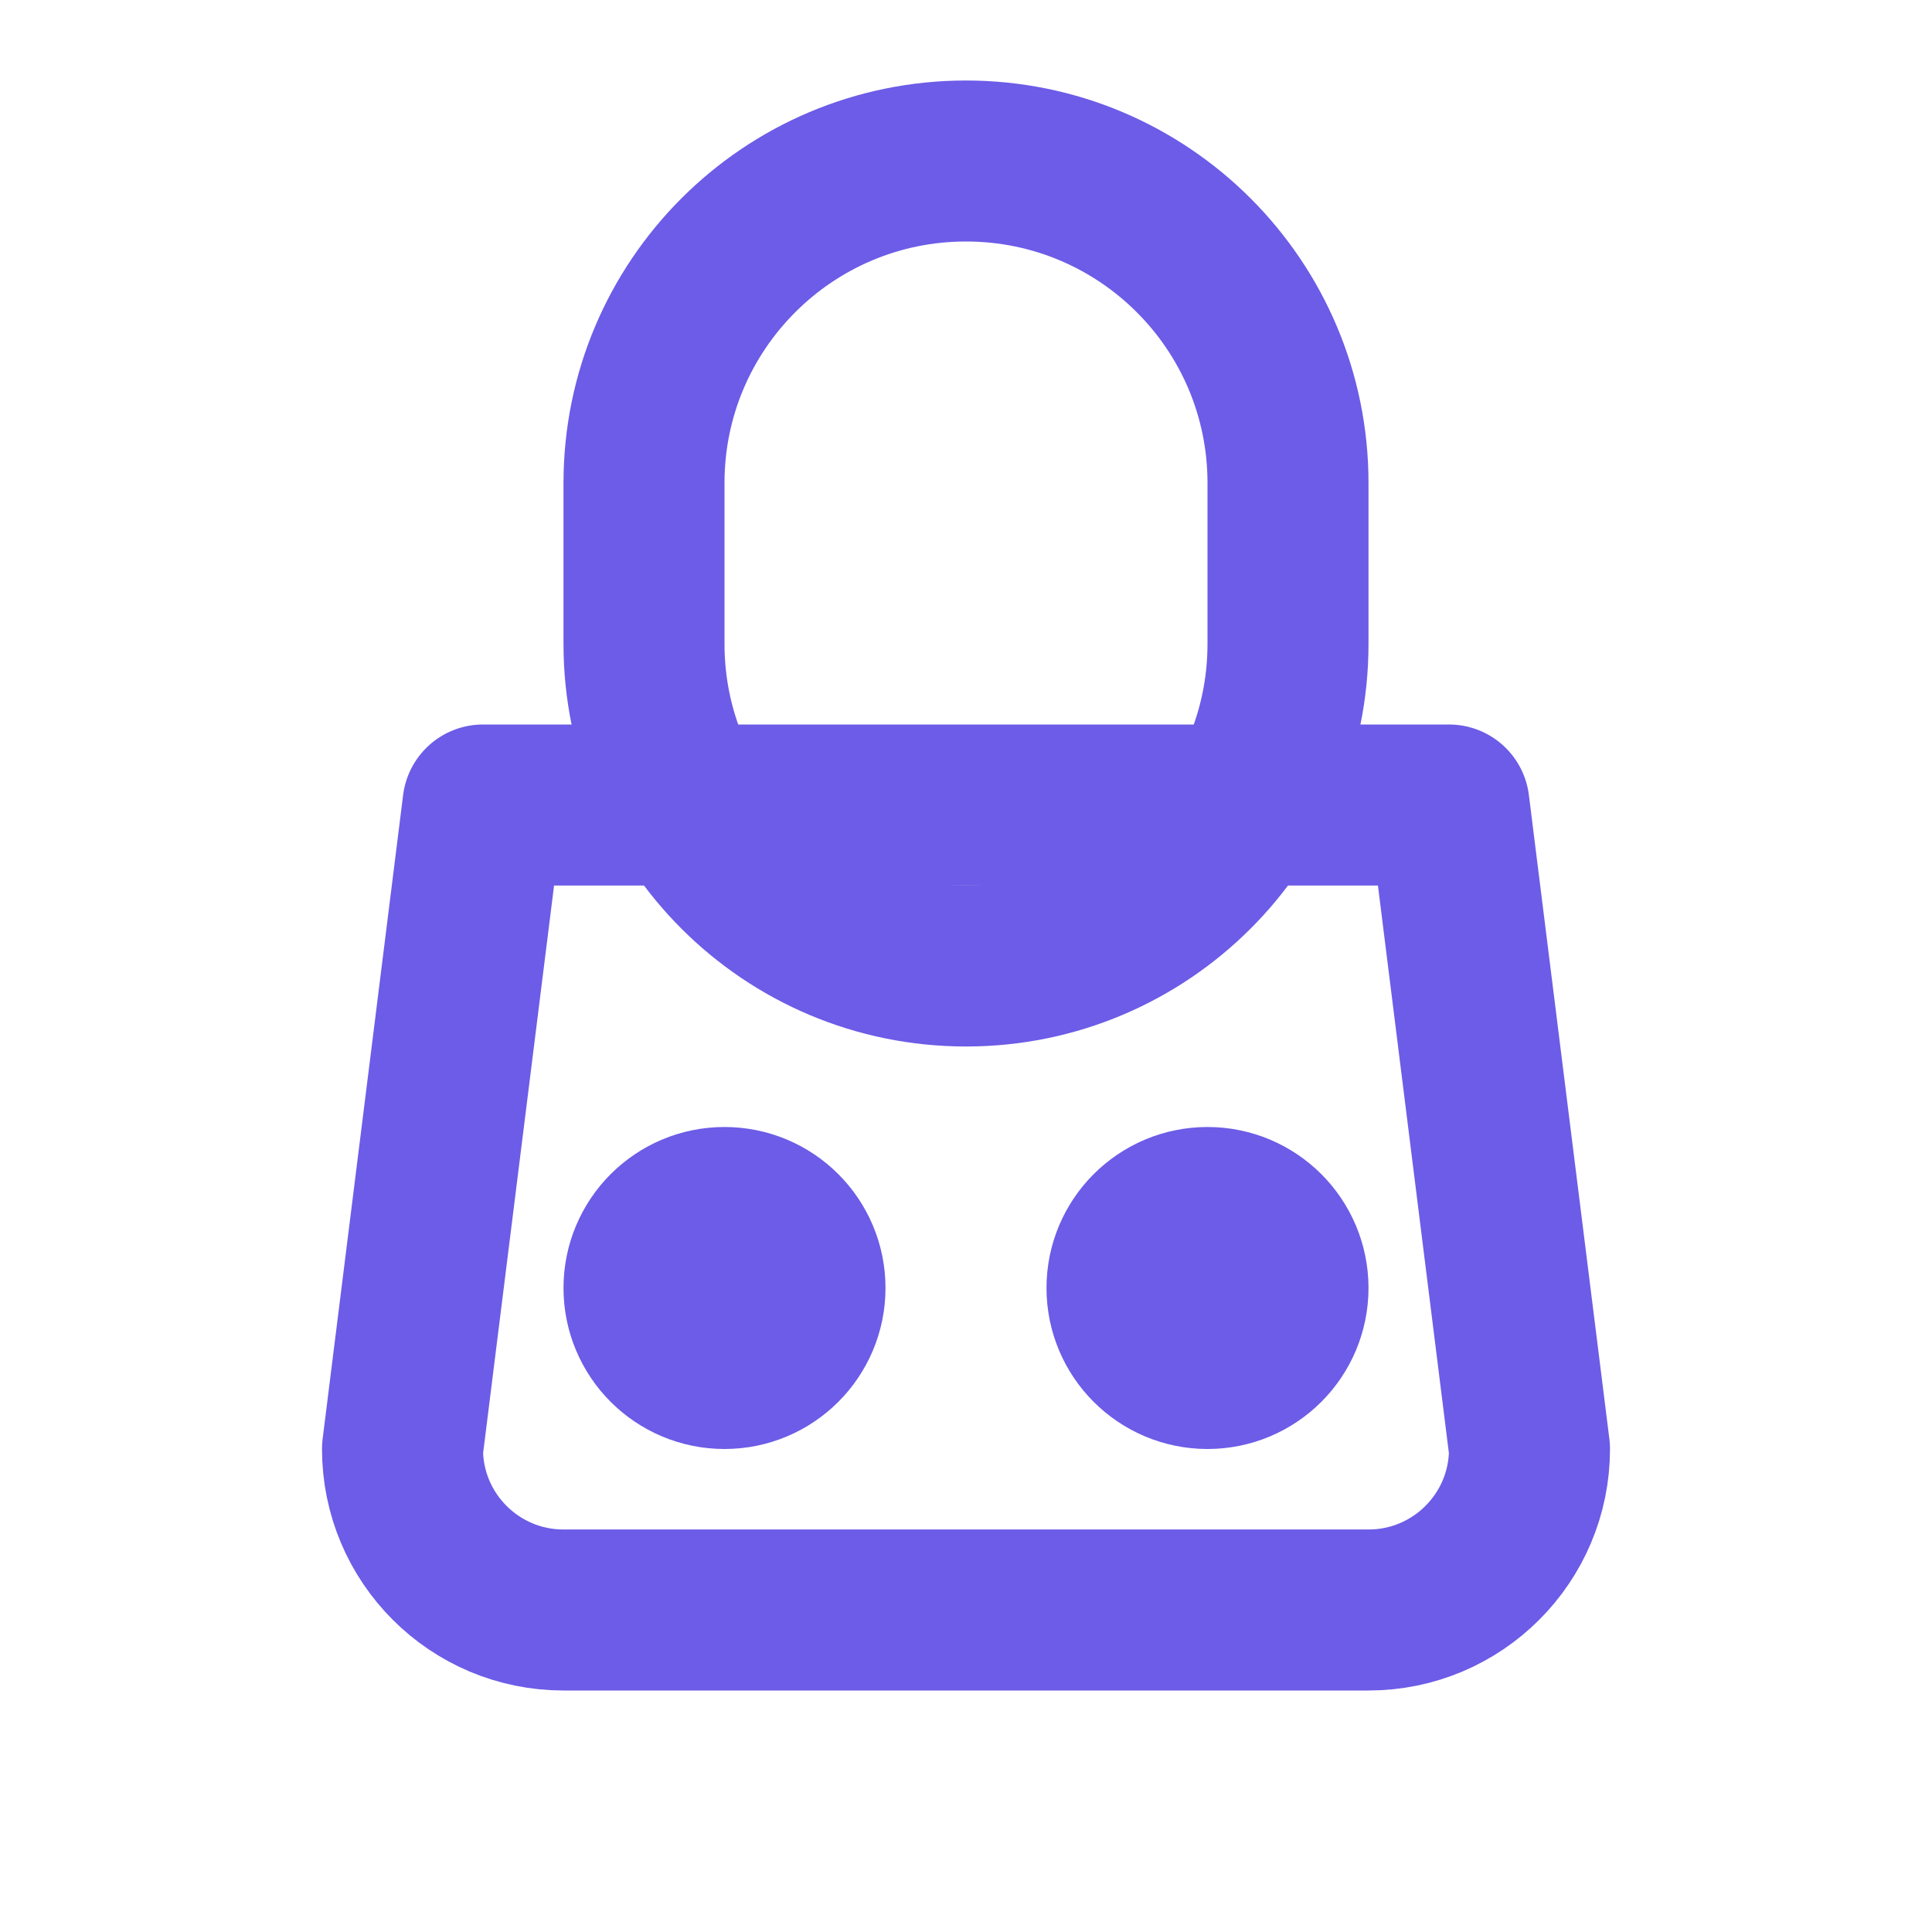
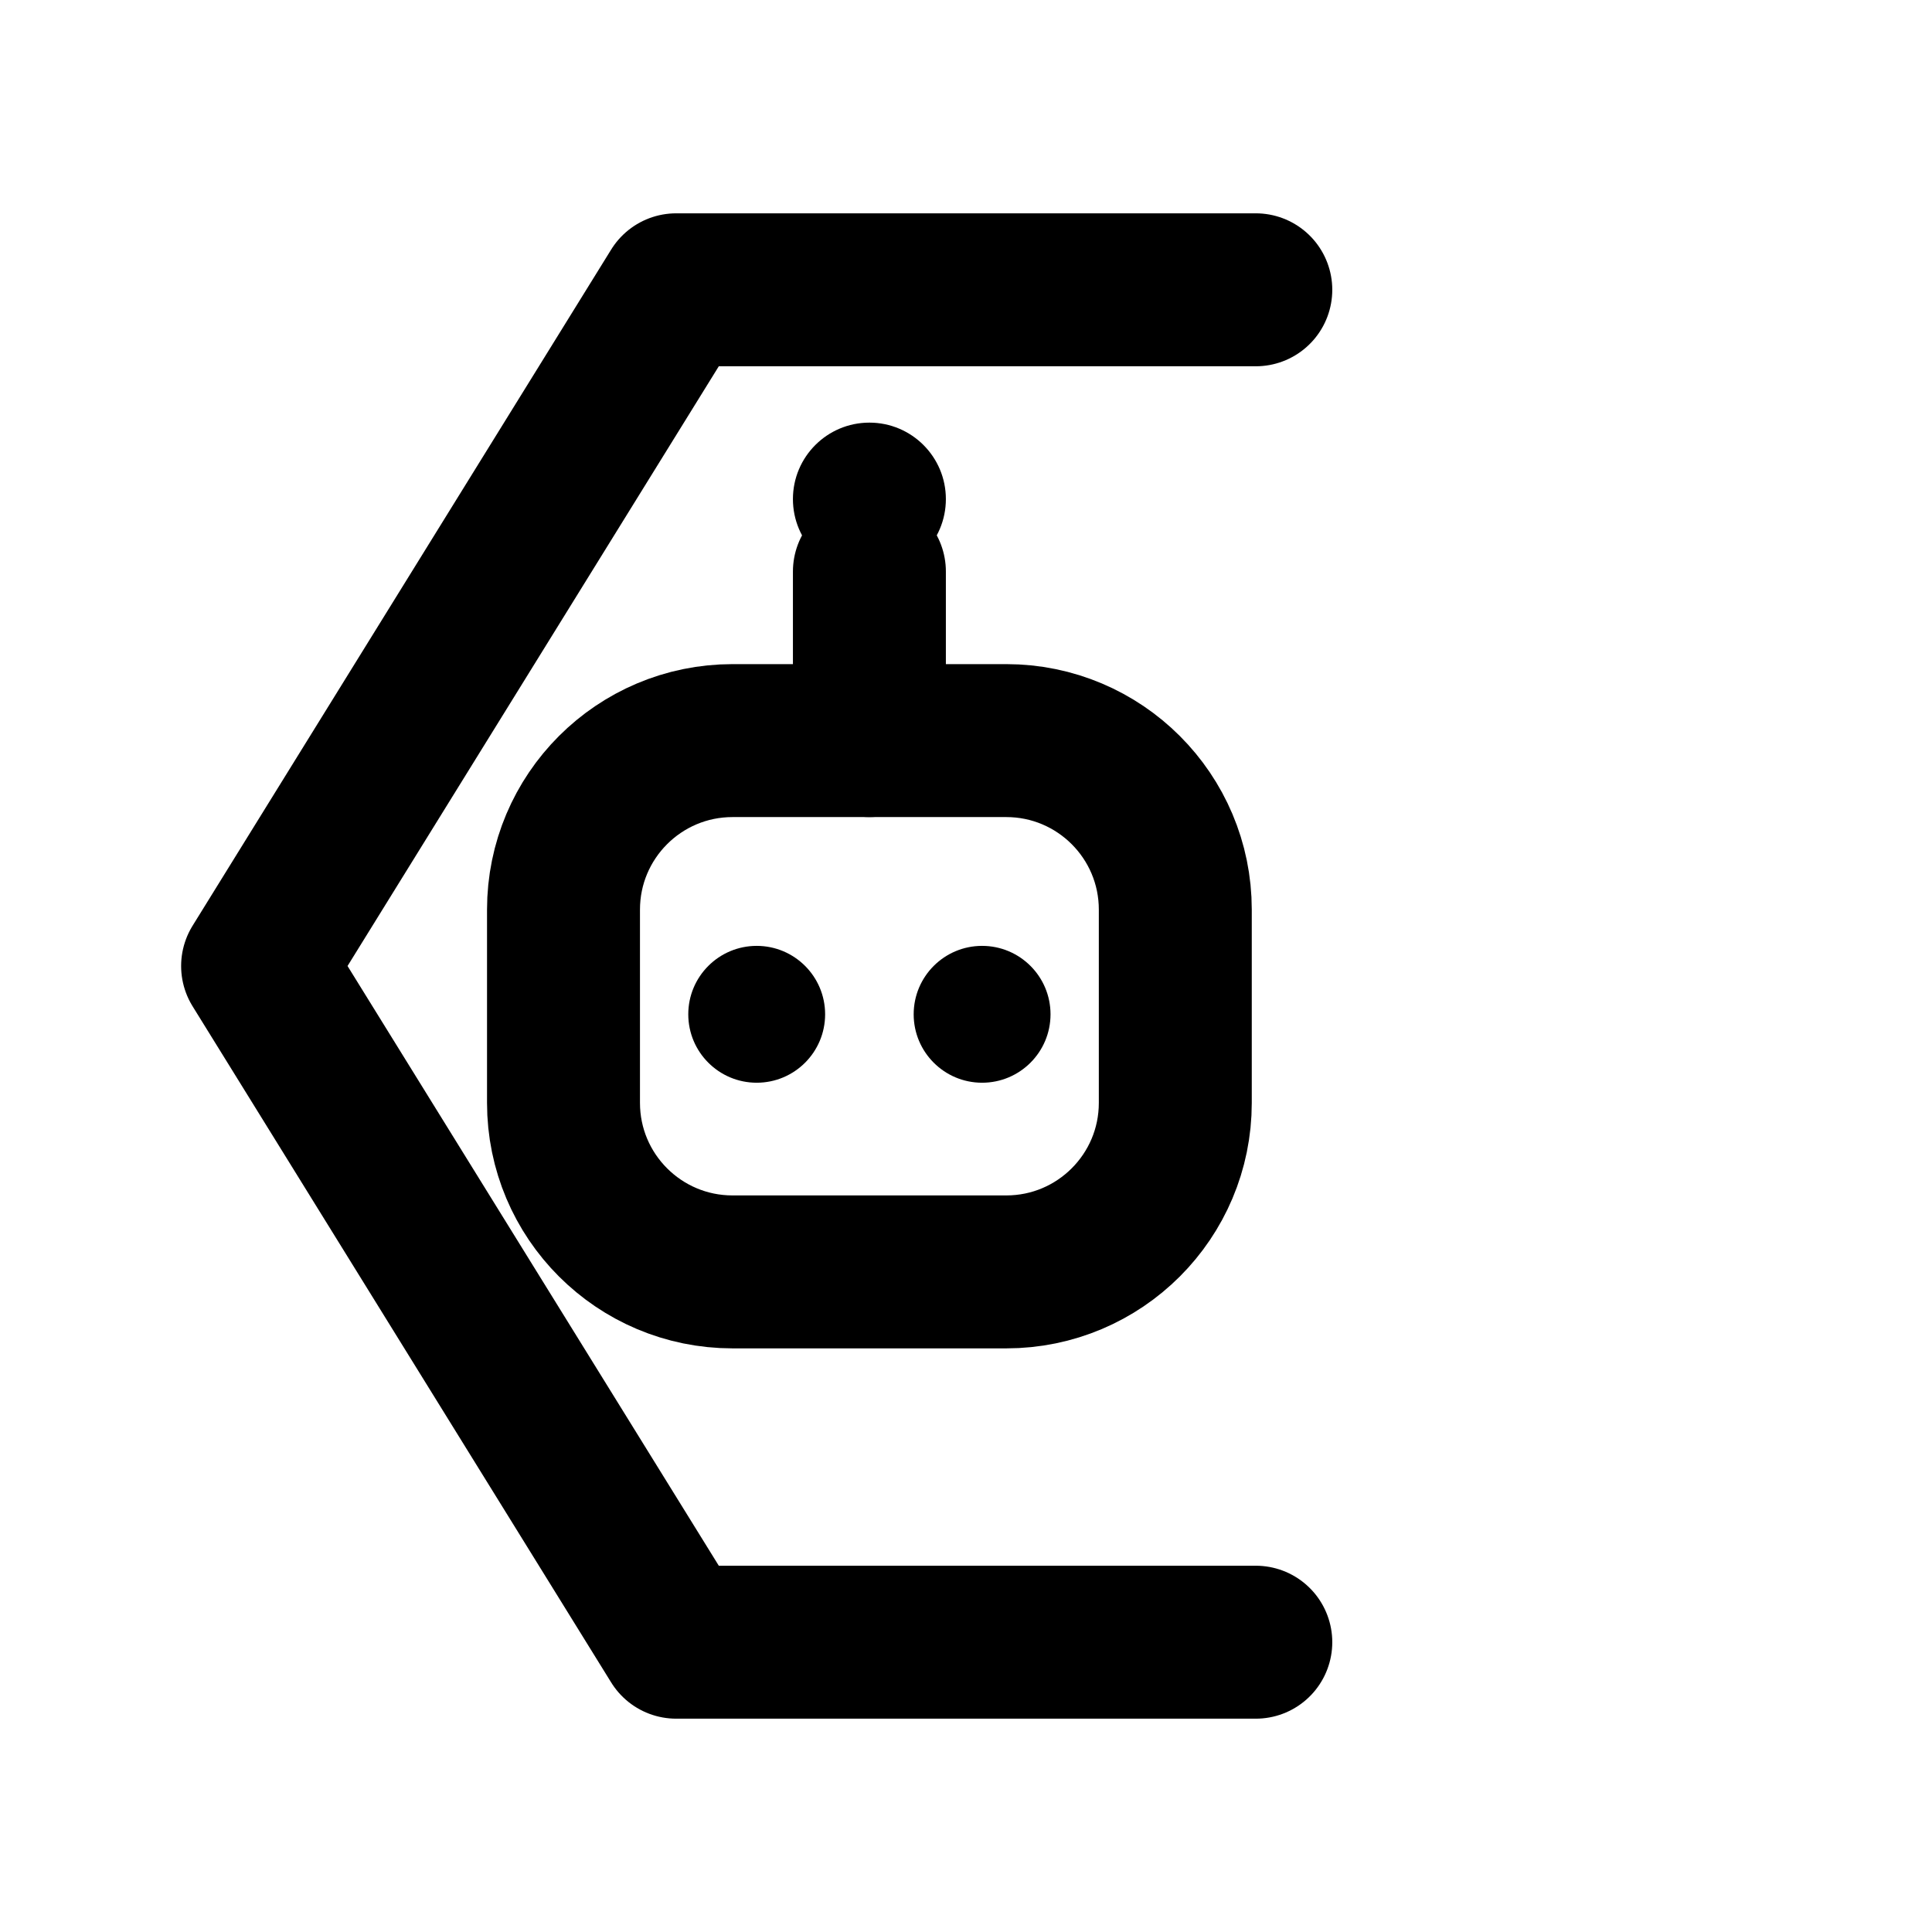
- <svg xmlns="http://www.w3.org/2000/svg" viewBox="0 0 24 24" fill="none" stroke="#6c5ce7" stroke-width="2" stroke-linecap="round" stroke-linejoin="round">
-   <path d="M12 2a4 4 0 0 1 4 4v2a4 4 0 0 1-8 0V6a4 4 0 0 1 4-4z" />
-   <path d="M6 10h12l1 8a2 2 0 0 1-2 2H7a2 2 0 0 1-2-2l1-8z" />
-   <circle cx="9" cy="16" r="1" fill="#6c5ce7" />
-   <circle cx="15" cy="16" r="1" fill="#6c5ce7" />
+ <svg xmlns="http://www.w3.org/2000/svg" viewBox="0 0 24 24" fill="none" stroke="currentColor" stroke-width="1.9" stroke-linecap="round" stroke-linejoin="round">
+   <path d="M15.6 3.6 H8.4 L3.2 12 l5.2 8.4 h7.2" />
+   <rect x="7" y="9.2" width="7.6" height="6.6" rx="2.1" />
+   <path d="M10.8 9.2 V7.1" />
+   <circle cx="10.8" cy="6.2" r="0.95" fill="currentColor" stroke="none" />
+   <circle cx="9.4" cy="12.6" r="0.85" fill="currentColor" stroke="none" />
+   <circle cx="12.2" cy="12.6" r="0.85" fill="currentColor" stroke="none" />
</svg>
